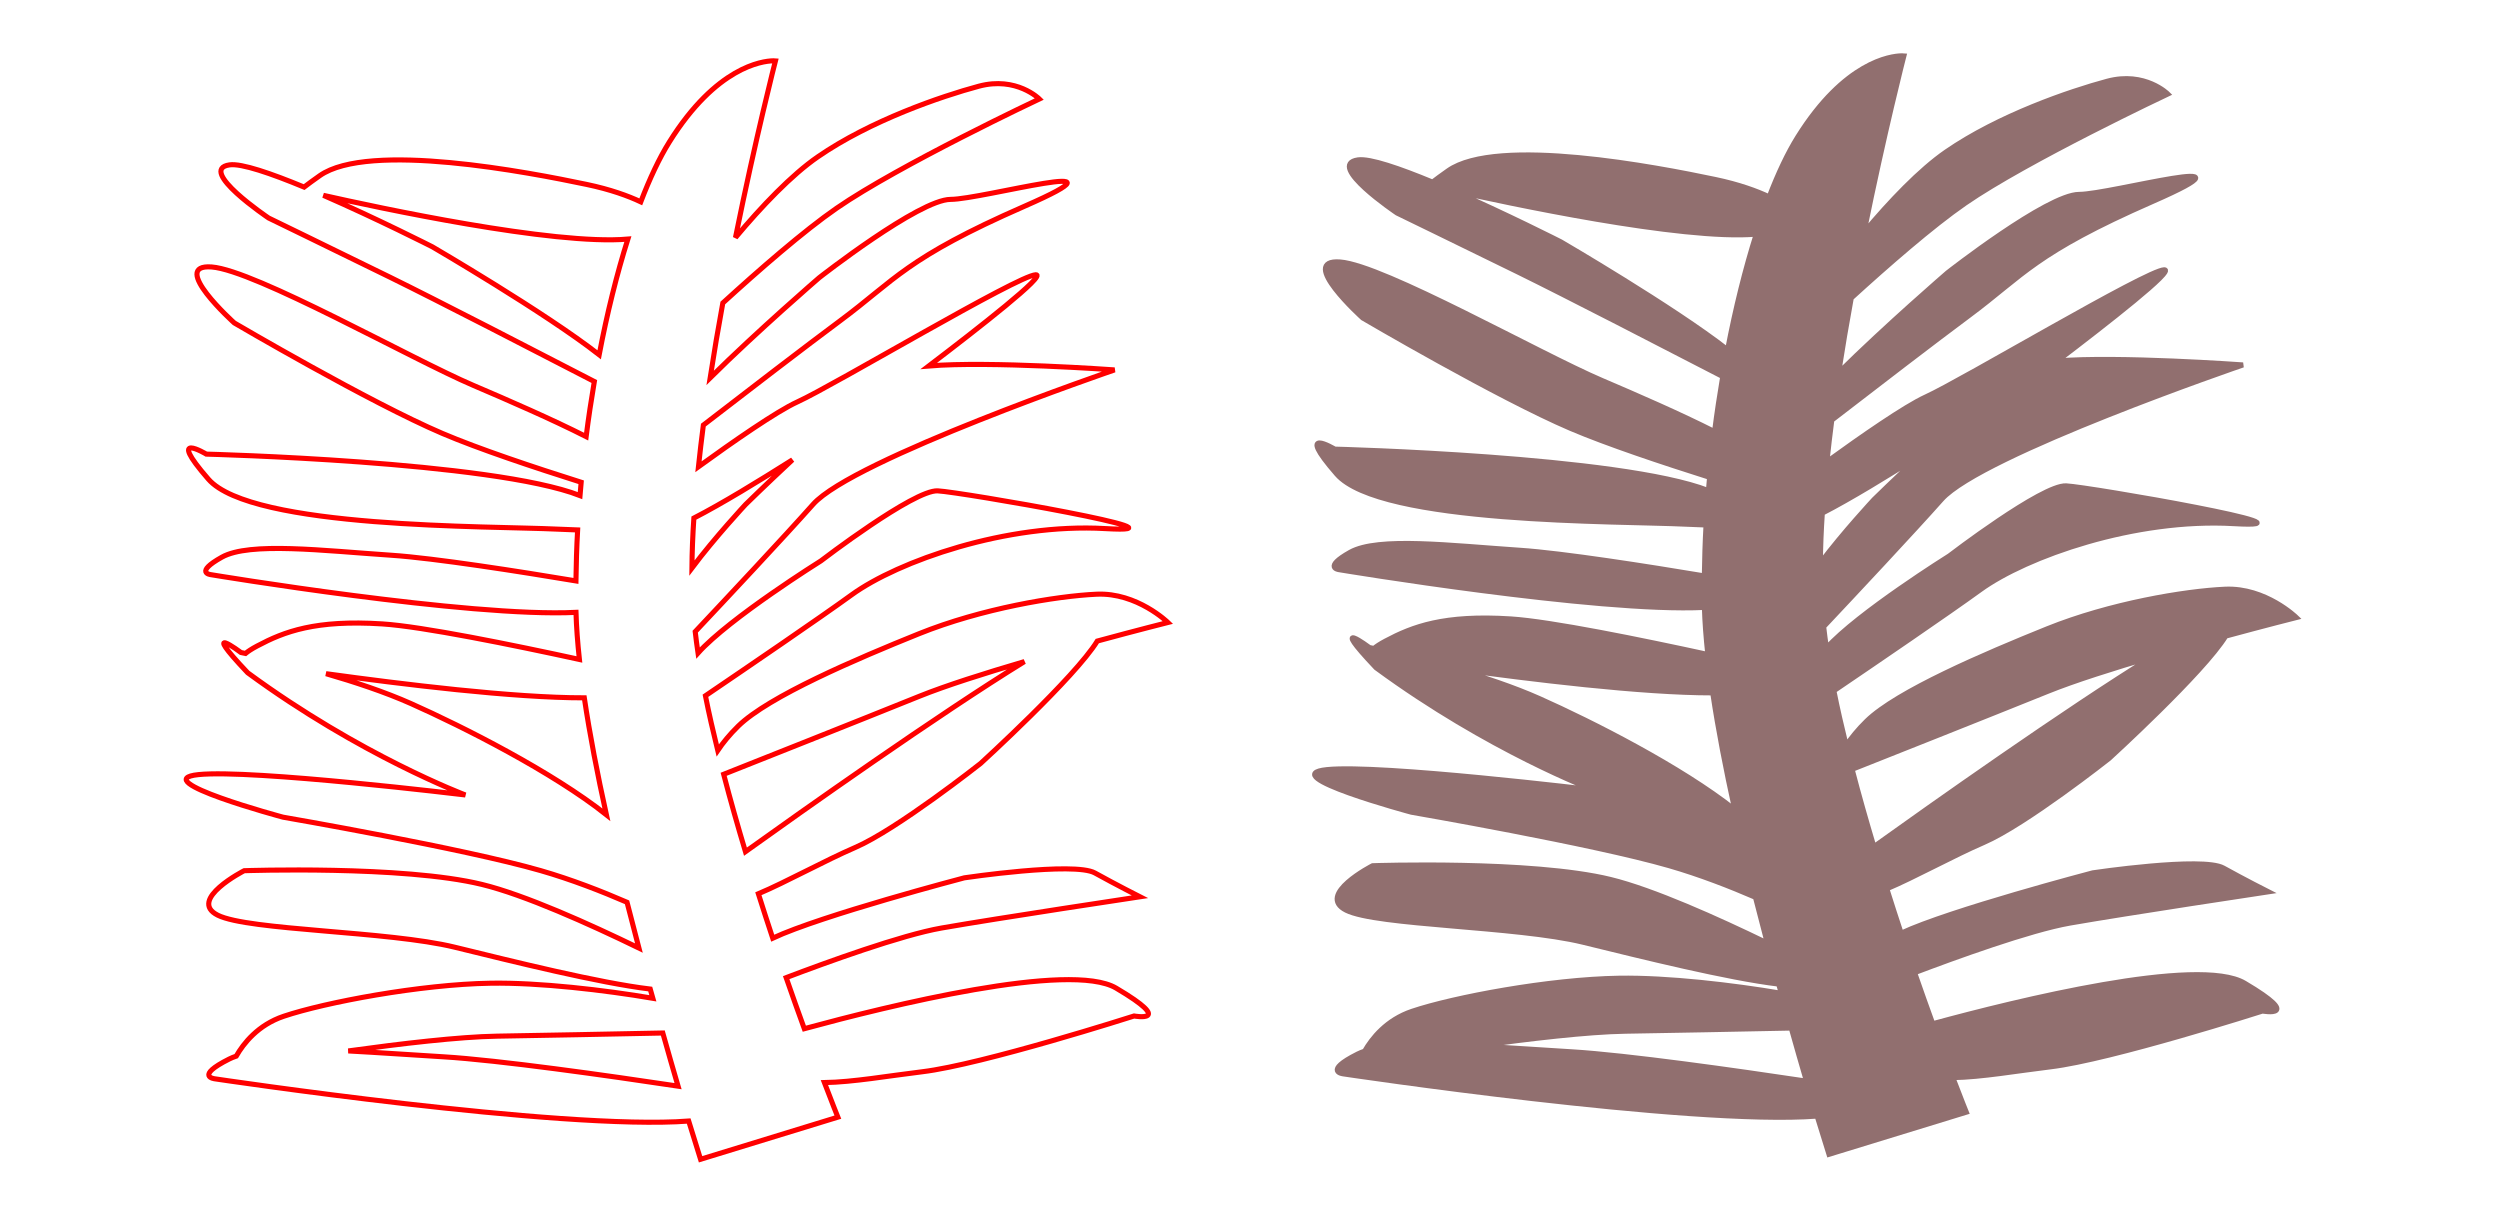
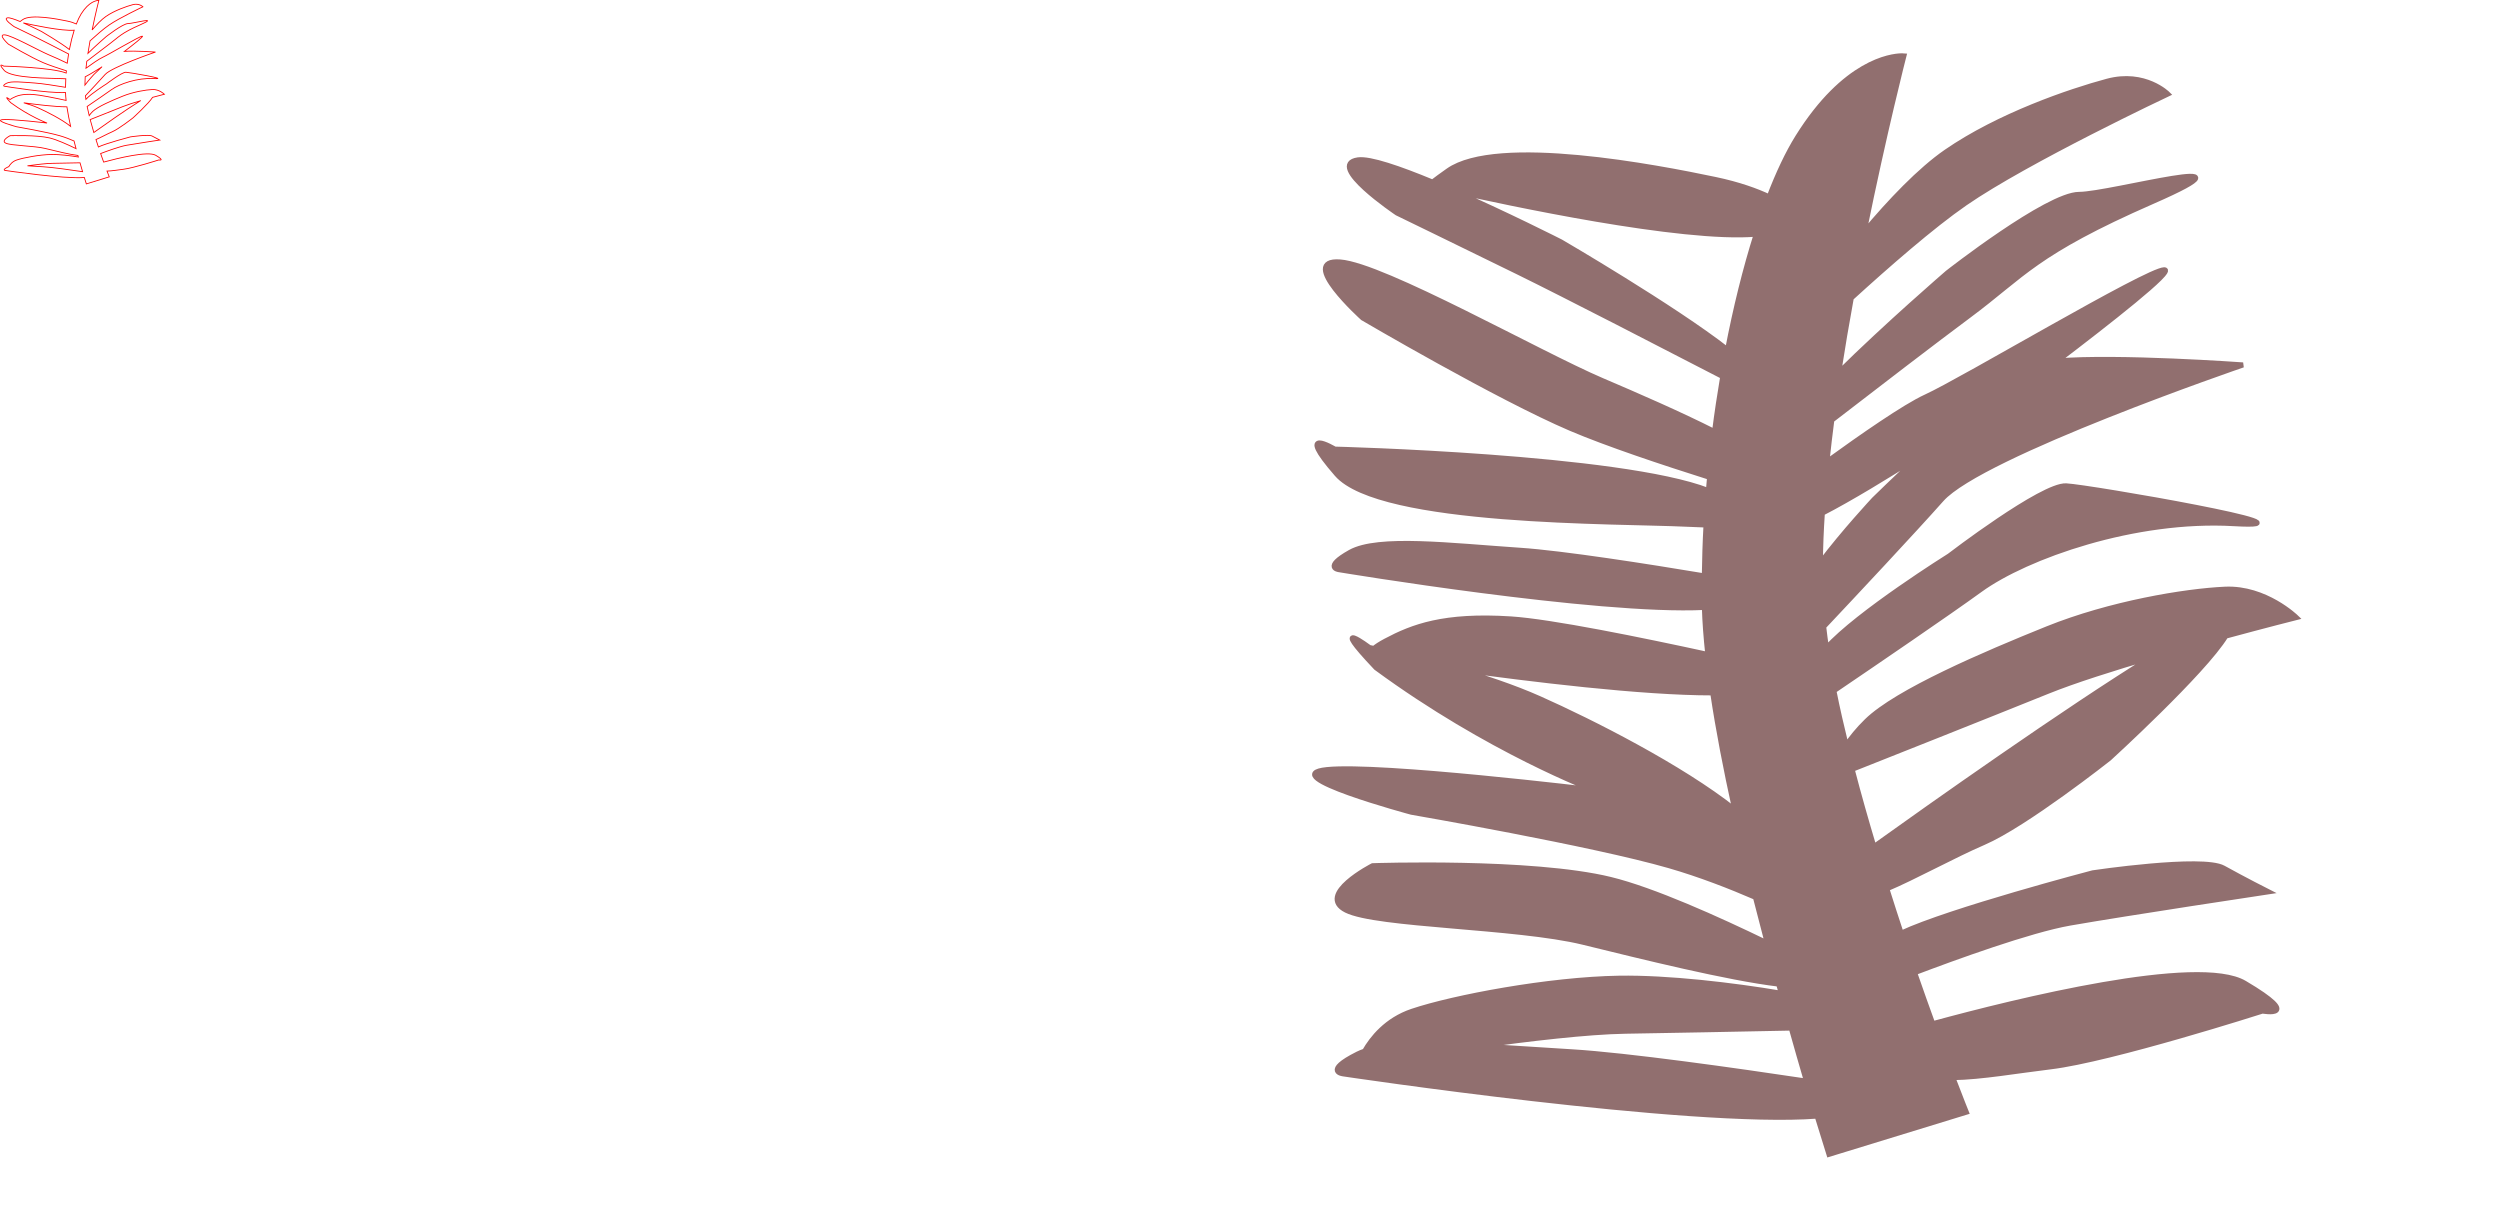
<svg xmlns="http://www.w3.org/2000/svg" width="1220mm" height="600mm" viewBox="0 0 1220 600" version="1.1" id="svg5">
  <defs id="defs2" />
  <g id="layer1">
-     <path id="path166711" style="fill:none;stroke:#ff0000;stroke-width:2.485;stroke-linecap:butt;stroke-linejoin:miter;stroke-miterlimit:4;stroke-dasharray:none;stroke-opacity:1" d="m 377.267,29.676 c -5.255,0.126 -27.709,2.922 -50.625,39.612 -4.89,7.829 -9.562,17.78 -13.945,29.209 -6.118,-2.872 -14.715,-6.038 -26.371,-8.486 -28.102,-5.902 -106.389,-21.11 -130.289,-4.28 -3.322,2.339 -5.767,4.138 -7.631,5.573 -16.095,-6.662 -30.602,-11.679 -36.385,-10.848 -16.085,2.313 19.078,25.935 19.078,25.935 0,0 28.713,13.936 59.361,28.957 22.278,10.919 73.133,37.154 99.573,50.836 -1.495,8.828 -2.845,17.803 -3.999,26.886 -17.006,-8.596 -37.681,-17.588 -55.124,-25.035 -30.052,-12.83 -106.515,-56.16 -127.617,-57.755 -21.102,-1.595 11.052,27.316 11.052,27.316 0,0 66.023,38.77 101.526,53.91 17.611,7.51 44.798,16.587 67.737,23.833 -0.201,2.168 -0.386,4.335 -0.565,6.504 -43.006,-16.728 -182.36,-20.23 -182.36,-20.23 0,0 -20.155,-12.105 1.003,12.206 21.158,24.311 137.731,22.801 170.543,24.412 3.74,0.184 6.892,0.305 9.65,0.387 -0.468,8.369 -0.707,16.653 -0.825,24.87 -27.259,-4.547 -68.828,-11.103 -90.159,-12.533 -33.29,-2.231 -69.064,-6.63 -82.625,0.945 -13.561,7.575 -5.508,8.511 -5.508,8.511 0,0 126.159,21.018 178.318,18.423 0.198,7.074 0.795,14.809 1.669,22.981 -32.261,-7.029 -76.618,-16.096 -96.228,-17.348 -32.565,-2.078 -47.764,3.723 -61.029,10.779 -2.8,1.489 -4.502,2.651 -5.691,3.64 -1.428,-0.304 -2.215,-0.463 -2.215,-0.463 0,0 -20.908,-15.655 3.273,9.871 55.015,40.4 106.249,59.65 106.249,59.65 0,0 -104.184,-12.623 -130.246,-9.938 -26.062,2.685 41.231,20.77 41.231,20.77 0,0 88.256,15.253 125.823,26.104 14.939,4.315 29.682,10.062 42.073,15.429 1.912,7.568 3.85,15.042 5.789,22.336 -24.419,-11.862 -55.757,-25.945 -76.575,-31.036 -38.448,-9.401 -116.04,-6.704 -116.04,-6.704 0,0 -27.86,14.232 -12.876,21.724 14.984,7.492 83.128,7.652 115.673,15.619 28.735,7.035 70.284,17.402 95.351,20.416 0.47,1.699 0.825,2.831 1.289,4.499 -23.618,-4.006 -55.363,-7.74 -79.141,-7.36 -34.312,0.548 -80.861,9.363 -100.971,16.124 -12.587,4.232 -19.667,13.28 -23.203,19.459 -1.237,0.425 -2.388,0.892 -3.426,1.413 -17.15,8.61 -6.966,9.671 -6.966,9.671 0,0 169.262,25.342 231.191,20.6 2.418,7.764 5.79,18.657 5.79,18.657 l 67.004,-20.558 c 0,0 -2.532,-6.298 -6.572,-16.864 14.055,-0.233 31.209,-3.29 47.683,-5.277 29.591,-3.569 103.436,-27.224 103.436,-27.224 0,0 20.606,3.739 -8.773,-13.612 -22.43,-13.247 -111.289,8.682 -152.146,19.815 -2.768,-7.603 -5.752,-15.984 -8.859,-24.922 19.619,-7.449 56.253,-20.782 75.826,-24.209 27.545,-4.822 96.796,-15.257 96.796,-15.257 0,0 -11.821,-5.987 -21.959,-11.612 -10.138,-5.624 -63.721,2.373 -63.721,2.373 0,0 -69.734,18.306 -93.503,29.446 -2.33,-6.975 -4.672,-14.328 -7.004,-21.669 13.348,-5.624 32.598,-16.267 47.229,-22.574 20.484,-8.829 61.225,-41.026 61.225,-41.026 0,0 46.124,-42.052 56.949,-59.721 19.729,-5.356 34.462,-9.068 34.462,-9.068 0,0 -15.076,-14.708 -34.802,-13.798 -19.726,0.91 -56.094,6.97 -86.744,19.315 -30.65,12.345 -73.36,30.613 -88.122,45.029 -4.264,4.164 -7.516,8.224 -10.022,11.91 -2.215,-9.046 -4.294,-18.012 -6.01,-26.691 20.282,-13.765 55.528,-37.787 71.353,-49.259 22.641,-16.413 75.632,-35.107 123.763,-32.322 48.131,2.785 -70.202,-17.81 -81.78,-18.419 -11.578,-0.609 -56.979,34.173 -56.979,34.173 0,0 -44.699,27.949 -59.976,44.981 -0.526,-3.561 -0.966,-7.024 -1.365,-10.44 14.655,-15.567 43.32,-46.134 57.507,-62.108 19.457,-21.907 147.123,-65.622 147.123,-65.622 0,0 -61.053,-4.396 -90.644,-1.925 24.474,-18.634 57.82,-44.655 52.232,-44.515 -8.566,0.215 -98.384,53.885 -116.344,62.05 -10.141,4.611 -31.562,19.529 -48.297,31.648 0.72,-6.704 1.49,-13.465 2.397,-20.331 21.001,-16.192 50.374,-38.759 66.863,-50.997 26.725,-19.836 31.987,-30.469 89.773,-55.76 57.786,-25.291 -20.605,-3.408 -35.97,-3.386 -15.365,0.022 -64.164,38.245 -64.164,38.245 0,0 -29.869,25.756 -53.195,48.858 1.903,-12.307 4.003,-24.578 6.19,-36.547 17.308,-15.783 39.463,-35.158 55.57,-46.277 30.373,-20.969 98.904,-53.278 98.904,-53.278 0,0 -11.164,-11.168 -29.528,-6.233 -18.364,4.935 -52.859,16.721 -78.585,34.462 -12.817,8.839 -27.457,24.198 -40.186,39.409 9.896,-48.842 19.511,-86.243 19.511,-86.243 0,0 -0.4,-0.037 -1.15,-0.019 z M 157.789,95.32 c 25.884,5.843 112.387,24.499 148.608,21.355 -5.345,16.938 -10.104,36.065 -14,56.448 -26.44,-20.661 -81.41,-52.681 -81.41,-52.681 0,0 -27.013,-13.718 -53.198,-25.121 z M 386.731,224.386 c -12.881,11.989 -22.852,21.768 -22.852,21.768 0,0 -14.983,16.067 -26.225,31.044 0.068,-7.738 0.387,-15.879 0.954,-24.37 13.743,-7.073 31.652,-18.038 48.123,-28.442 z m 113.186,98.47 c -42.156,25.944 -109.132,73.416 -136.138,92.763 -3.752,-12.51 -7.359,-25.204 -10.637,-37.768 14.603,-5.787 64.166,-25.437 95.513,-38.08 12.897,-5.202 32.009,-11.26 51.262,-16.915 z m -340.831,5.902 c 37.001,5.111 91.206,11.81 126.057,11.784 2.658,17.923 6.43,37.345 10.764,57.053 -26.312,-20.864 -69.755,-42.846 -95.269,-54.211 -12.783,-5.694 -27.811,-10.655 -41.552,-14.626 z m 164.366,175.347 c 2.522,8.83 5.264,18.699 7.432,25.936 -34.459,-5.17 -87.411,-12.687 -114.535,-14.322 -15.693,-0.945 -31.423,-2.066 -46.371,-2.863 25.669,-3.563 54.16,-6.909 72.556,-7.209 22.558,-0.369 54.329,-0.999 80.918,-1.542 z" />
+     <path id="path166711" style="fill:none;stroke:#ff0000;stroke-width:0.415;stroke-linecap:butt;stroke-linejoin:miter;stroke-miterlimit:4;stroke-dasharray:none;stroke-opacity:1" d="M 48.038,0.208 C 47.16,0.229 43.41,0.696 39.582,6.824 38.765,8.132 37.985,9.794 37.253,11.703 36.231,11.223 34.795,10.694 32.848,10.286 28.155,9.3 15.079,6.76 11.087,9.571 10.532,9.961 10.124,10.262 9.812,10.502 7.124,9.389 4.701,8.551 3.735,8.69 c -2.687,0.386 3.187,4.332 3.187,4.332 0,0 4.796,2.328 9.915,4.836 3.721,1.824 12.215,6.206 16.631,8.491 -0.25,1.475 -0.475,2.973 -0.668,4.491 C 29.959,29.403 26.506,27.902 23.593,26.658 18.573,24.515 5.802,17.278 2.278,17.011 c -3.525,-0.266 1.846,4.562 1.846,4.562 0,0 11.027,6.476 16.957,9.004 2.942,1.254 7.482,2.77 11.314,3.981 -0.034,0.362 -0.064,0.724 -0.094,1.086 -7.183,-2.794 -30.459,-3.379 -30.459,-3.379 0,0 -3.366,-2.022 0.168,2.039 3.534,4.06 23.004,3.808 28.485,4.077 0.625,0.031 1.151,0.051 1.612,0.065 -0.078,1.398 -0.118,2.781 -0.138,4.154 C 27.415,41.841 20.472,40.746 16.909,40.507 11.349,40.135 5.374,39.4 3.109,40.665 c -2.265,1.265 -0.92,1.421 -0.92,1.421 0,0 21.072,3.511 29.783,3.077 0.033,1.181 0.133,2.473 0.279,3.838 -5.388,-1.174 -12.797,-2.688 -16.072,-2.897 -5.439,-0.347 -7.978,0.622 -10.193,1.8 -0.468,0.249 -0.752,0.443 -0.951,0.608 -0.239,-0.051 -0.37,-0.077 -0.37,-0.077 0,0 -3.492,-2.615 0.547,1.649 9.189,6.748 17.746,9.963 17.746,9.963 0,0 -17.401,-2.108 -21.754,-1.66 -4.353,0.448 6.887,3.469 6.887,3.469 0,0 14.741,2.548 21.015,4.36 2.495,0.721 4.958,1.681 7.027,2.577 0.319,1.264 0.643,2.512 0.967,3.731 C 33.021,70.543 27.786,68.19 24.309,67.34 17.888,65.77 4.928,66.22 4.928,66.22 c 0,0 -4.653,2.377 -2.151,3.628 2.503,1.251 13.884,1.278 19.32,2.609 4.799,1.175 11.739,2.907 15.926,3.41 0.079,0.284 0.138,0.473 0.215,0.751 -3.945,-0.669 -9.247,-1.293 -13.218,-1.229 -5.731,0.092 -13.506,1.564 -16.865,2.693 -2.102,0.707 -3.285,2.218 -3.875,3.25 -0.207,0.071 -0.399,0.149 -0.572,0.236 -2.864,1.438 -1.163,1.615 -1.163,1.615 0,0 28.271,4.233 38.614,3.441 0.404,1.297 0.967,3.116 0.967,3.116 l 11.191,-3.434 c 0,0 -0.423,-1.052 -1.098,-2.817 2.348,-0.039 5.213,-0.55 7.964,-0.881 4.942,-0.596 17.276,-4.547 17.276,-4.547 0,0 3.442,0.624 -1.465,-2.274 -3.746,-2.213 -18.588,1.45 -25.412,3.31 -0.462,-1.27 -0.961,-2.67 -1.48,-4.163 3.277,-1.244 9.396,-3.471 12.665,-4.043 4.601,-0.805 16.167,-2.548 16.167,-2.548 0,0 -1.974,-1 -3.668,-1.939 -1.693,-0.939 -10.643,0.396 -10.643,0.396 0,0 -11.647,3.057 -15.617,4.918 -0.389,-1.165 -0.78,-2.393 -1.17,-3.619 2.229,-0.939 5.445,-2.717 7.888,-3.77 3.421,-1.475 10.226,-6.852 10.226,-6.852 0,0 7.704,-7.024 9.512,-9.975 3.295,-0.895 5.756,-1.515 5.756,-1.515 0,0 -2.518,-2.457 -5.813,-2.305 -3.295,0.152 -9.369,1.164 -14.488,3.226 -5.119,2.062 -12.253,5.113 -14.718,7.521 -0.712,0.695 -1.255,1.374 -1.674,1.989 -0.37,-1.511 -0.717,-3.008 -1.004,-4.458 3.388,-2.299 9.274,-6.311 11.918,-8.227 3.782,-2.741 12.632,-5.864 20.671,-5.399 8.039,0.465 -11.725,-2.975 -13.659,-3.076 -1.934,-0.102 -9.517,5.708 -9.517,5.708 0,0 -7.466,4.668 -10.017,7.513 -0.088,-0.595 -0.161,-1.173 -0.228,-1.744 2.448,-2.6 7.235,-7.706 9.605,-10.374 3.25,-3.659 24.573,-10.96 24.573,-10.96 0,0 -10.197,-0.734 -15.14,-0.322 4.088,-3.112 9.657,-7.458 8.724,-7.435 -1.431,0.036 -16.432,9 -19.432,10.364 -1.694,0.77 -5.272,3.262 -8.067,5.286 0.12,-1.12 0.249,-2.249 0.4,-3.396 3.508,-2.704 8.414,-6.474 11.168,-8.518 4.464,-3.313 5.343,-5.089 14.994,-9.313 9.652,-4.224 -3.442,-0.569 -6.008,-0.566 -2.566,0.004 -10.717,6.388 -10.717,6.388 0,0 -4.989,4.302 -8.885,8.16 0.318,-2.056 0.669,-4.105 1.034,-6.104 2.891,-2.636 6.591,-5.872 9.281,-7.729 5.073,-3.502 16.519,-8.899 16.519,-8.899 0,0 -1.865,-1.865 -4.932,-1.041 C 61.741,3.102 55.98,5.071 51.683,8.034 49.542,9.51 47.097,12.075 44.971,14.616 46.624,6.458 48.23,0.211 48.23,0.211 c 0,0 -0.067,-0.006 -0.192,-0.003 z M 11.38,11.172 c 4.323,0.976 18.771,4.092 24.821,3.567 -0.893,2.829 -1.688,6.024 -2.338,9.428 -4.416,-3.451 -13.597,-8.799 -13.597,-8.799 0,0 -4.512,-2.291 -8.885,-4.196 z m 38.239,21.557 c -2.151,2.002 -3.817,3.636 -3.817,3.636 0,0 -2.502,2.684 -4.38,5.185 0.011,-1.292 0.065,-2.652 0.159,-4.07 2.295,-1.181 5.287,-3.013 8.038,-4.75 z m 18.905,16.447 c -7.041,4.333 -18.228,12.262 -22.738,15.494 -0.627,-2.089 -1.229,-4.21 -1.777,-6.308 2.439,-0.967 10.717,-4.249 15.953,-6.36 2.154,-0.869 5.346,-1.881 8.562,-2.825 z M 11.596,50.162 c 6.18,0.854 15.234,1.973 21.054,1.968 0.444,2.994 1.074,6.237 1.798,9.529 C 30.054,58.175 22.798,54.503 18.536,52.605 16.401,51.654 13.891,50.825 11.596,50.162 Z m 27.453,29.287 c 0.421,1.475 0.879,3.123 1.241,4.332 -5.755,-0.864 -14.6,-2.119 -19.13,-2.392 -2.621,-0.158 -5.248,-0.345 -7.745,-0.478 4.287,-0.595 9.046,-1.154 12.119,-1.204 3.768,-0.062 9.074,-0.167 13.515,-0.258 z" />
    <path id="path166711-9" style="fill:#916f6f;stroke:#916f6f;stroke-width:2.485;stroke-linecap:butt;stroke-linejoin:miter;stroke-miterlimit:4;stroke-dasharray:none;stroke-opacity:1" d="m 927.943,27.249 c -5.255,0.126 -27.709,2.922 -50.625,39.612 -4.89,7.829 -9.562,17.78 -13.945,29.209 -6.118,-2.872 -14.715,-6.038 -26.371,-8.486 -28.102,-5.902 -106.389,-21.11 -130.289,-4.28 -3.322,2.339 -5.767,4.138 -7.631,5.573 -16.095,-6.662 -30.602,-11.679 -36.385,-10.848 -16.085,2.313 19.078,25.935 19.078,25.935 0,0 28.713,13.936 59.361,28.957 22.278,10.919 73.133,37.154 99.573,50.836 -1.495,8.828 -2.845,17.803 -3.999,26.886 -17.006,-8.596 -37.681,-17.588 -55.124,-25.035 -30.052,-12.83 -106.515,-56.16 -127.617,-57.755 -21.102,-1.595 11.052,27.316 11.052,27.316 0,0 66.023,38.77 101.526,53.91 17.611,7.51 44.798,16.587 67.737,23.833 -0.201,2.168 -0.386,4.335 -0.565,6.504 -43.006,-16.728 -182.36,-20.23 -182.36,-20.23 0,0 -20.155,-12.105 1.003,12.206 21.158,24.311 137.731,22.801 170.543,24.412 3.74,0.184 6.892,0.305 9.65,0.387 -0.468,8.369 -0.707,16.653 -0.825,24.87 -27.259,-4.547 -68.828,-11.103 -90.159,-12.533 -33.29,-2.231 -69.064,-6.63 -82.625,0.945 -13.561,7.575 -5.508,8.511 -5.508,8.511 0,0 126.159,21.018 178.318,18.423 0.198,7.074 0.795,14.809 1.669,22.981 -32.261,-7.029 -76.618,-16.096 -96.228,-17.348 -32.565,-2.078 -47.764,3.723 -61.029,10.779 -2.8,1.489 -4.502,2.651 -5.691,3.64 -1.428,-0.304 -2.215,-0.463 -2.215,-0.463 0,0 -20.908,-15.655 3.273,9.871 55.015,40.4 106.249,59.65 106.249,59.65 0,0 -104.184,-12.623 -130.246,-9.938 -26.062,2.685 41.231,20.77 41.231,20.77 0,0 88.256,15.253 125.823,26.104 14.939,4.315 29.682,10.062 42.073,15.429 1.912,7.568 3.85,15.042 5.789,22.336 -24.419,-11.862 -55.757,-25.945 -76.575,-31.036 -38.448,-9.401 -116.04,-6.704 -116.04,-6.704 0,0 -27.86,14.232 -12.876,21.724 14.984,7.492 83.128,7.652 115.673,15.619 28.735,7.035 70.284,17.402 95.351,20.416 0.47,1.699 0.825,2.831 1.289,4.499 -23.618,-4.006 -55.363,-7.74 -79.141,-7.36 -34.312,0.548 -80.861,9.363 -100.971,16.124 -12.587,4.232 -19.667,13.28 -23.203,19.459 -1.237,0.425 -2.388,0.892 -3.426,1.413 -17.15,8.61 -6.966,9.671 -6.966,9.671 0,0 169.262,25.342 231.191,20.6 2.418,7.764 5.79,18.657 5.79,18.657 l 67.004,-20.558 c 0,0 -2.532,-6.298 -6.572,-16.864 14.055,-0.233 31.209,-3.29 47.683,-5.277 29.591,-3.569 103.436,-27.224 103.436,-27.224 0,0 20.605,3.739 -8.773,-13.612 -22.43,-13.247 -111.289,8.682 -152.146,19.815 -2.768,-7.603 -5.752,-15.984 -8.859,-24.922 19.619,-7.449 56.253,-20.782 75.826,-24.209 27.545,-4.822 96.796,-15.257 96.796,-15.257 0,0 -11.821,-5.987 -21.959,-11.612 -10.138,-5.624 -63.721,2.373 -63.721,2.373 0,0 -69.734,18.306 -93.503,29.446 -2.33,-6.975 -4.672,-14.328 -7.004,-21.669 13.348,-5.624 32.598,-16.267 47.229,-22.574 20.484,-8.829 61.225,-41.026 61.225,-41.026 0,0 46.124,-42.052 56.949,-59.721 19.729,-5.356 34.462,-9.068 34.462,-9.068 0,0 -15.076,-14.708 -34.802,-13.798 -19.726,0.91 -56.094,6.97 -86.744,19.315 -30.65,12.345 -73.36,30.613 -88.122,45.029 -4.264,4.164 -7.516,8.224 -10.022,11.91 -2.215,-9.046 -4.294,-18.012 -6.01,-26.691 20.282,-13.765 55.528,-37.787 71.353,-49.259 22.641,-16.413 75.632,-35.107 123.763,-32.322 48.131,2.785 -70.202,-17.81 -81.78,-18.419 -11.578,-0.609 -56.979,34.173 -56.979,34.173 0,0 -44.699,27.949 -59.976,44.981 -0.526,-3.561 -0.966,-7.024 -1.365,-10.44 14.655,-15.567 43.32,-46.134 57.507,-62.108 19.457,-21.907 147.123,-65.622 147.123,-65.622 0,0 -61.053,-4.396 -90.644,-1.925 24.474,-18.634 57.82,-44.655 52.232,-44.515 -8.566,0.215 -98.384,53.885 -116.344,62.05 -10.141,4.611 -31.562,19.529 -48.297,31.648 0.72,-6.704 1.49,-13.465 2.397,-20.331 21.001,-16.192 50.374,-38.759 66.863,-50.997 26.725,-19.836 31.987,-30.469 89.773,-55.76 57.786,-25.291 -20.605,-3.408 -35.97,-3.386 -15.365,0.022 -64.164,38.245 -64.164,38.245 0,0 -29.869,25.756 -53.195,48.858 1.903,-12.307 4.003,-24.578 6.19,-36.547 17.308,-15.783 39.463,-35.158 55.57,-46.277 30.373,-20.969 98.904,-53.278 98.904,-53.278 0,0 -11.164,-11.168 -29.529,-6.233 -18.364,4.935 -52.859,16.721 -78.585,34.462 -12.817,8.839 -27.457,24.198 -40.186,39.409 9.896,-48.842 19.511,-86.243 19.511,-86.243 0,0 -0.4,-0.037 -1.15,-0.019 z M 708.464,92.893 c 25.884,5.843 112.387,24.499 148.608,21.355 -5.345,16.938 -10.104,36.065 -14,56.448 -26.44,-20.661 -81.41,-52.681 -81.41,-52.681 0,0 -27.013,-13.718 -53.198,-25.121 z M 937.407,221.959 c -12.881,11.989 -22.852,21.768 -22.852,21.768 0,0 -14.983,16.067 -26.225,31.044 0.068,-7.738 0.387,-15.879 0.954,-24.37 13.743,-7.073 31.652,-18.038 48.123,-28.442 z m 113.186,98.47 c -42.156,25.944 -109.132,73.416 -136.138,92.763 -3.752,-12.51 -7.359,-25.204 -10.637,-37.768 14.603,-5.787 64.167,-25.437 95.513,-38.08 12.897,-5.202 32.009,-11.26 51.262,-16.915 z m -340.831,5.902 c 37.001,5.111 91.206,11.81 126.057,11.784 2.658,17.923 6.43,37.345 10.764,57.053 -26.312,-20.864 -69.755,-42.846 -95.269,-54.211 -12.783,-5.694 -27.811,-10.655 -41.552,-14.626 z m 164.366,175.347 c 2.522,8.83 5.264,18.699 7.432,25.936 -34.459,-5.17 -87.411,-12.687 -114.535,-14.322 -15.693,-0.945 -31.423,-2.066 -46.371,-2.863 25.669,-3.563 54.16,-6.909 72.556,-7.209 22.558,-0.369 54.329,-0.999 80.918,-1.542 z" />
+     <text xml:space="preserve" style="font-size:2.867px;line-height:1.25;font-family:sans-serif;letter-spacing:0px;word-spacing:0px;display:inline;fill:#0000ff;fill-opacity:1;stroke-width:2.15;stroke-miterlimit:4;stroke-dasharray:none" x="-57.946" y="41.223" id="text37531-6">
+       <tspan id="tspan37529-6" style="fill:#0000ff;fill-opacity:1;stroke-width:2.15;stroke-miterlimit:4;stroke-dasharray:none" x="-57.946" y="41.223">=pass2:800mm/min:40%:#0000ff=</tspan>
+     </text>
+     <text xml:space="preserve" style="font-size:2.867px;line-height:1.25;font-family:sans-serif;letter-spacing:0px;word-spacing:0px;display:inline;fill:#ff0000;fill-opacity:1;stroke-width:2.15" x="-59.048" y="51.462" id="text37531-6-9">
+       <tspan id="tspan37529-6-2" style="fill:#ff0000;fill-opacity:1;stroke-width:2.15" x="-59.048" y="51.462">=pass3:800mm/min:40%:#ff0000=</tspan>
+     </text>
+     <text xml:space="preserve" style="font-size:2.867px;line-height:1.25;font-family:sans-serif;letter-spacing:0px;word-spacing:0px;display:inline;fill:#00ff00;fill-opacity:1;stroke-width:2.15" x="-58.938" y="29.339" id="text37531-6-2">
+       <tspan id="tspan37529-6-1" style="fill:#00ff00;fill-opacity:1;stroke-width:2.15" x="-58.938" y="29.339">=pass1:800mm/min:20%:#00ff00=</tspan>
+     </text>
  </g>
</svg>
